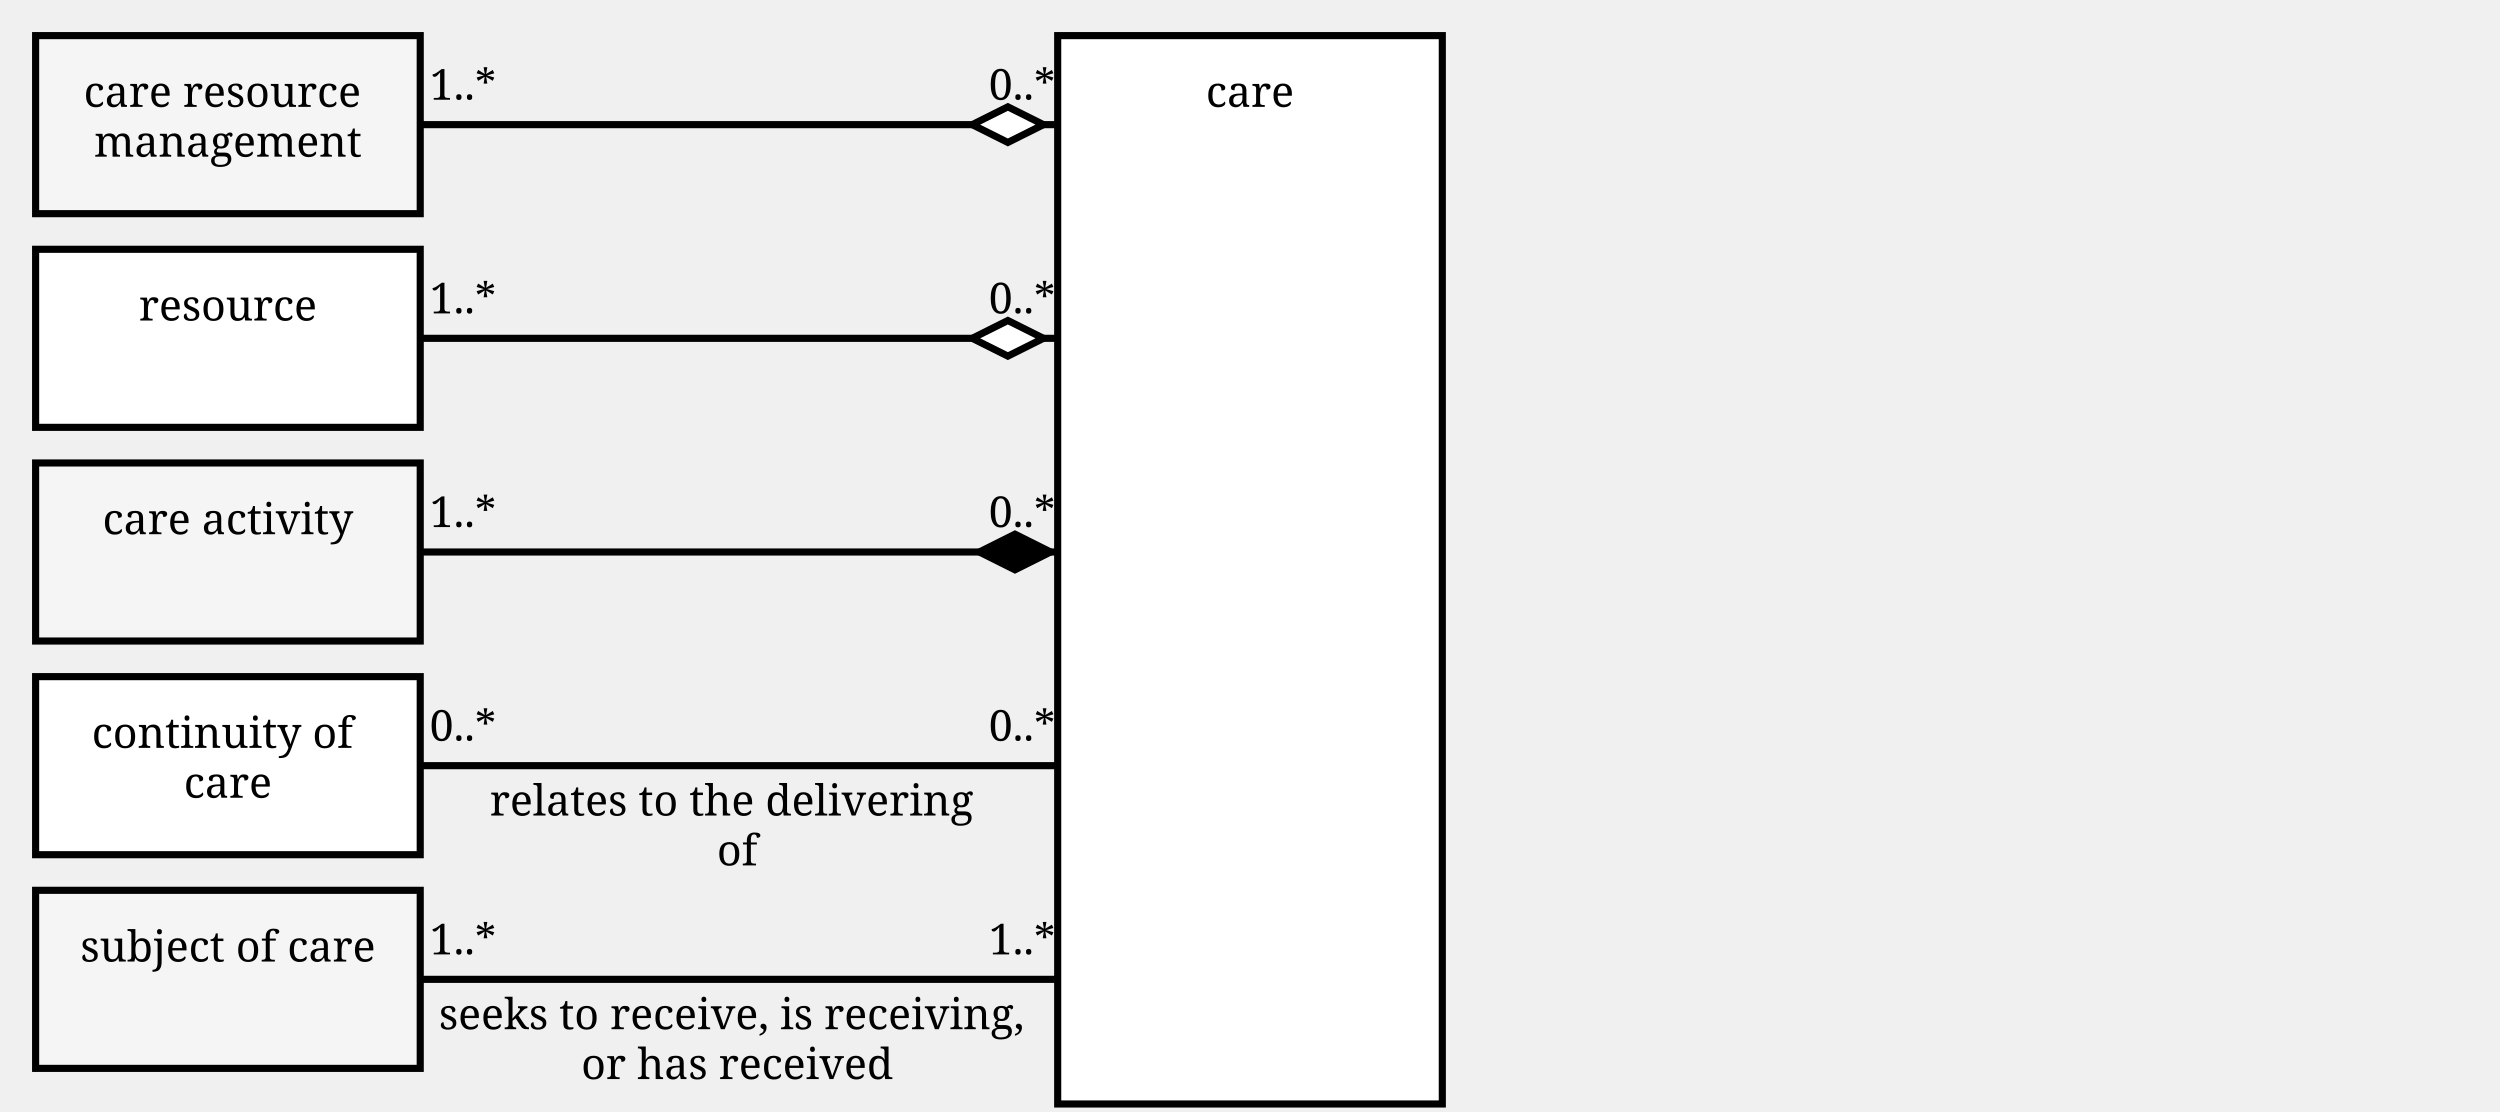
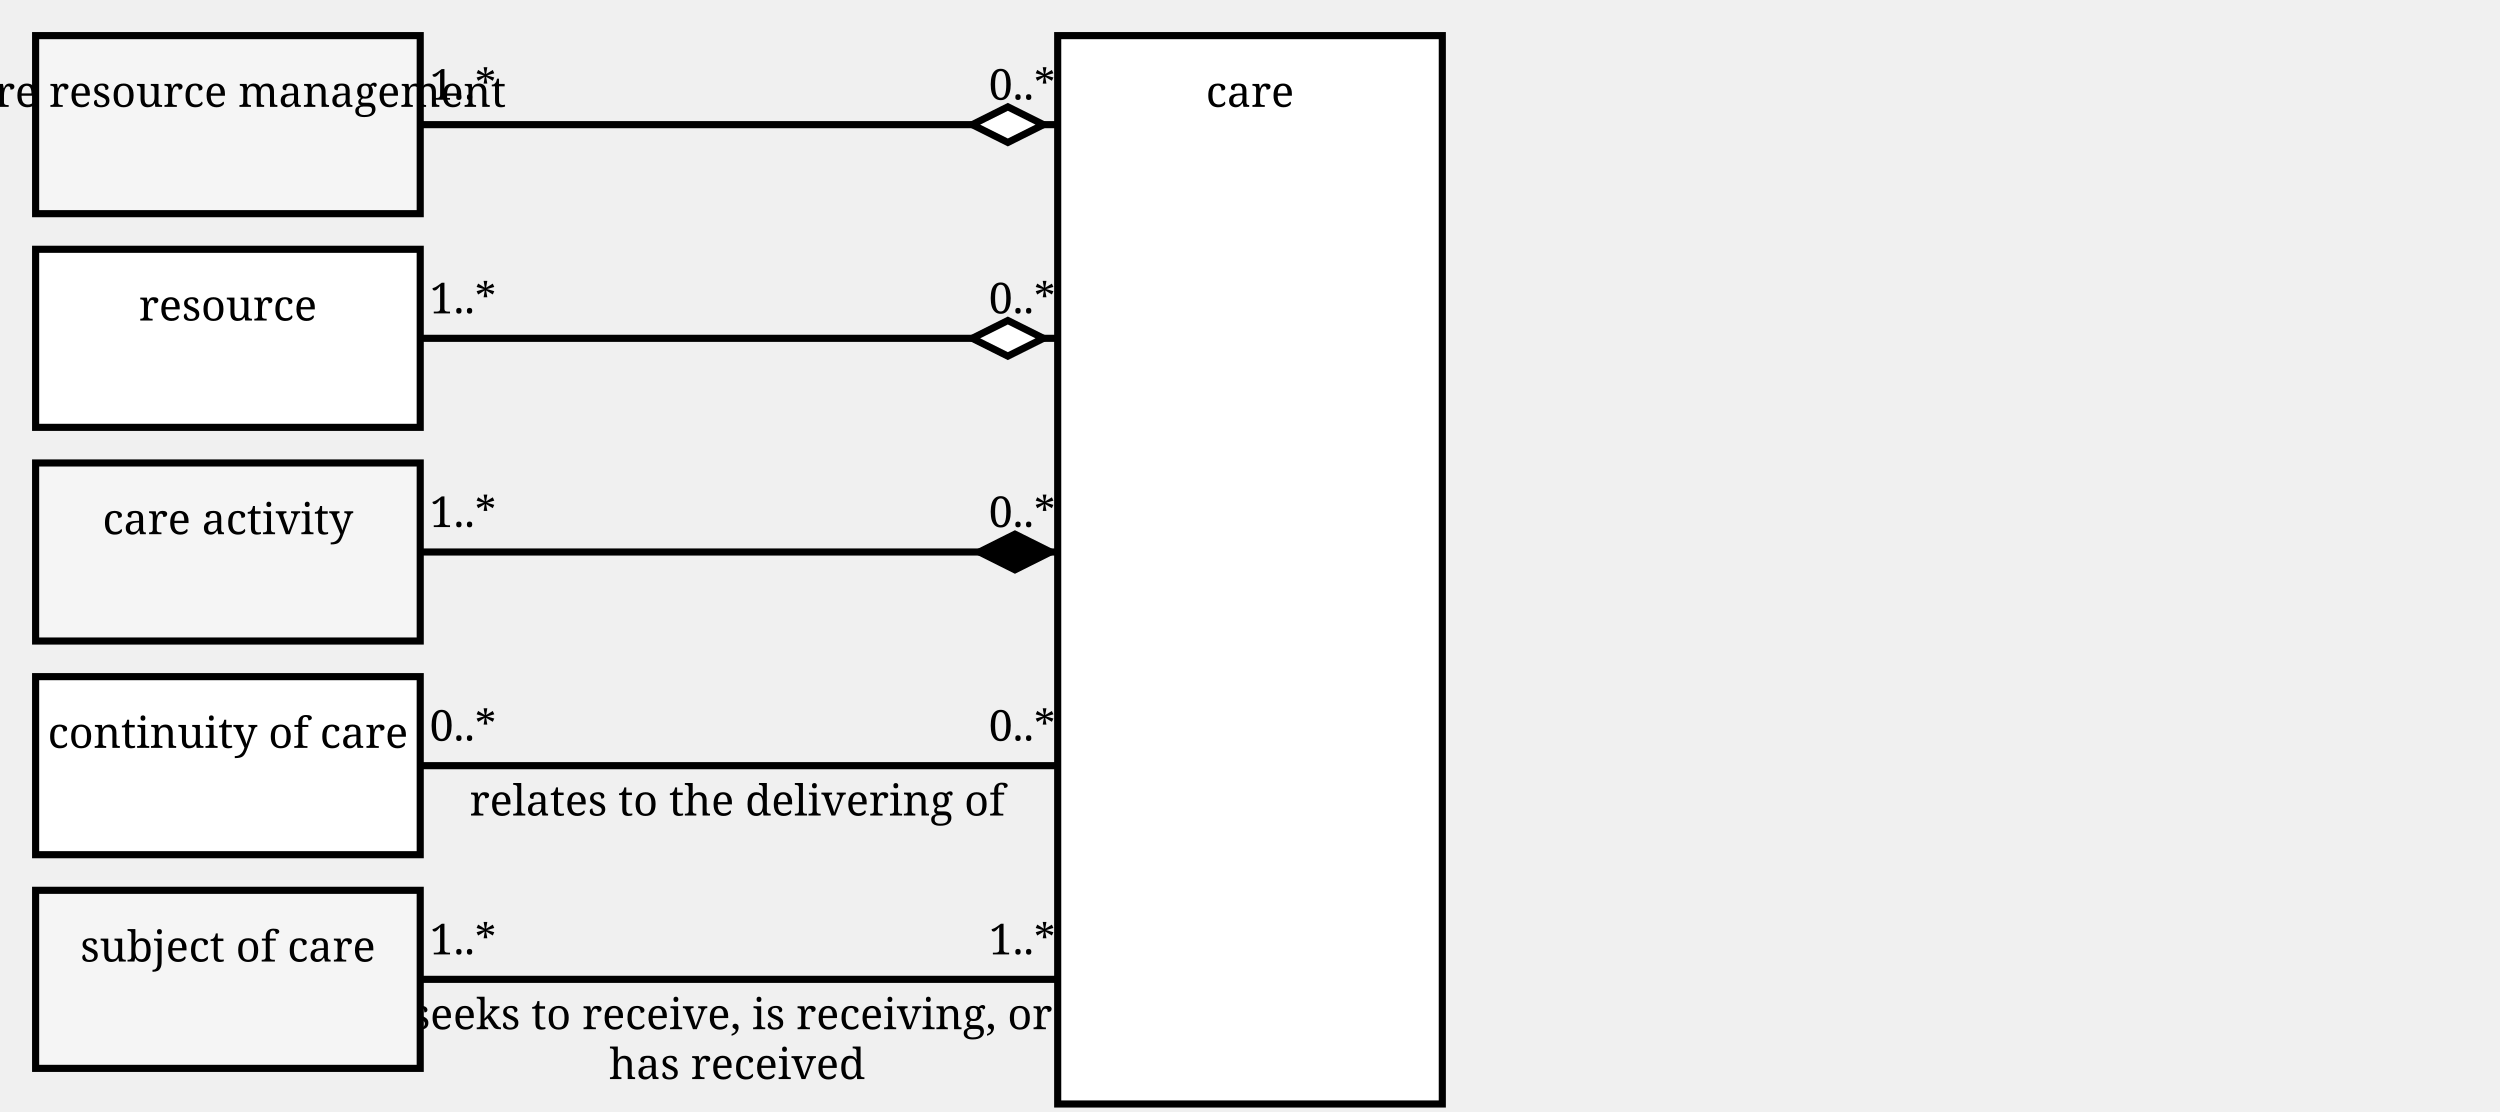
<svg xmlns="http://www.w3.org/2000/svg" xmlns:xlink="http://www.w3.org/1999/xlink" version="1.1" viewBox="0 0 702 312" aria-labelledby="title desc" role="img">
  <g>
    <line x1="118" y1="35" x2="297" y2="35" stroke="black" stroke-width="2" />
    <text x="130" y="28" text-anchor="middle" font-family="Cambria" font-size="12" fill="black">
      <tspan x="130" y="28" text-anchor="middle">1..*</tspan>
    </text>
    <text x="287" y="28" text-anchor="middle" font-family="Cambria" font-size="12" fill="black">
      <tspan x="287" y="28" text-anchor="middle">0..*</tspan>
    </text>
    <polygon points="273,35 283,30 293,35 283,40" fill="white" stroke="black" stroke-width="2" />
  </g>
  <g>
    <a xlink:href="care resource management.svg" role="link">
      <rect x="10" y="10" width="108" height="50" fill="whitesmoke" stroke="black" stroke-width="2" />
      <text x="64" y="30" text-anchor="middle" font-family="Cambria" font-size="12" fill="black">
-         <tspan x="64" y="30" text-anchor="middle">care resource</tspan>
-         <tspan x="64" y="44" text-anchor="middle">management</tspan>
+         <tspan x="64" y="30" text-anchor="middle">care resource management</tspan>
      </text>
    </a>
  </g>
  <g>
    <line x1="118" y1="95" x2="297" y2="95" stroke="black" stroke-width="2" />
    <text x="130" y="88" text-anchor="middle" font-family="Cambria" font-size="12" fill="black">
      <tspan x="130" y="88" text-anchor="middle">1..*</tspan>
    </text>
    <text x="287" y="88" text-anchor="middle" font-family="Cambria" font-size="12" fill="black">
      <tspan x="287" y="88" text-anchor="middle">0..*</tspan>
    </text>
    <polygon points="273,95 283,90 293,95 283,100" fill="white" stroke="black" stroke-width="2" />
  </g>
  <g>
    <a xlink:href="resource.svg" role="link">
      <rect x="10" y="70" width="108" height="50" fill="white" stroke="black" stroke-width="2" />
      <text x="64" y="90" text-anchor="middle" font-family="Cambria" font-size="12" fill="black">
        <tspan x="64" y="90" text-anchor="middle">resource</tspan>
      </text>
    </a>
  </g>
  <g>
    <line x1="118" y1="155" x2="297" y2="155" stroke="black" stroke-width="2" />
    <text x="130" y="148" text-anchor="middle" font-family="Cambria" font-size="12" fill="black">
      <tspan x="130" y="148" text-anchor="middle">1..*</tspan>
    </text>
    <text x="287" y="148" text-anchor="middle" font-family="Cambria" font-size="12" fill="black">
      <tspan x="287" y="148" text-anchor="middle">0..*</tspan>
    </text>
    <polygon points="275,155 285,150 295,155 285,160" fill="black" stroke="black" stroke-width="2" />
  </g>
  <g>
    <a xlink:href="care activity.svg" role="link">
      <rect x="10" y="130" width="108" height="50" fill="whitesmoke" stroke="black" stroke-width="2" />
      <text x="64" y="150" text-anchor="middle" font-family="Cambria" font-size="12" fill="black">
        <tspan x="64" y="150" text-anchor="middle">care activity</tspan>
      </text>
    </a>
  </g>
  <g>
    <line x1="118" y1="215" x2="297" y2="215" stroke="black" stroke-width="2" />
    <text x="130" y="208" text-anchor="middle" font-family="Cambria" font-size="12" fill="black">
      <tspan x="130" y="208" text-anchor="middle">0..*</tspan>
    </text>
    <text x="287" y="208" text-anchor="middle" font-family="Cambria" font-size="12" fill="black">
      <tspan x="287" y="208" text-anchor="middle">0..*</tspan>
    </text>
    <text x="207" y="229" text-anchor="middle" font-family="Cambria" font-size="12" fill="black">
-       <tspan x="207" y="229" text-anchor="middle">relates to the delivering</tspan>
-       <tspan x="207" y="243" text-anchor="middle">of</tspan>
+       <tspan x="207" y="229" text-anchor="middle">relates to the delivering of</tspan>
    </text>
  </g>
  <g>
    <a xlink:href="continuity of care.svg" role="link">
      <rect x="10" y="190" width="108" height="50" fill="white" stroke="black" stroke-width="2" />
      <text x="64" y="210" text-anchor="middle" font-family="Cambria" font-size="12" fill="black">
-         <tspan x="64" y="210" text-anchor="middle">continuity of</tspan>
-         <tspan x="64" y="224" text-anchor="middle">care</tspan>
+         <tspan x="64" y="210" text-anchor="middle">continuity of care</tspan>
      </text>
    </a>
  </g>
  <g>
    <line x1="118" y1="275" x2="297" y2="275" stroke="black" stroke-width="2" />
    <text x="130" y="268" text-anchor="middle" font-family="Cambria" font-size="12" fill="black">
      <tspan x="130" y="268" text-anchor="middle">1..*</tspan>
    </text>
    <text x="287" y="268" text-anchor="middle" font-family="Cambria" font-size="12" fill="black">
      <tspan x="287" y="268" text-anchor="middle">1..*</tspan>
    </text>
    <text x="207" y="289" text-anchor="middle" font-family="Cambria" font-size="12" fill="black">
-       <tspan x="207" y="289" text-anchor="middle">seeks to receive, is receiving,</tspan>
-       <tspan x="207" y="303" text-anchor="middle">or has received</tspan>
+       <tspan x="207" y="289" text-anchor="middle">seeks to receive, is receiving, or</tspan>
+       <tspan x="207" y="303" text-anchor="middle">has received</tspan>
    </text>
  </g>
  <g>
    <a xlink:href="subject of care.svg" role="link">
      <rect x="10" y="250" width="108" height="50" fill="whitesmoke" stroke="black" stroke-width="2" />
      <text x="64" y="270" text-anchor="middle" font-family="Cambria" font-size="12" fill="black">
        <tspan x="64" y="270" text-anchor="middle">subject of care</tspan>
      </text>
    </a>
  </g>
  <g>
    <a xlink:href="care.svg" role="link">
      <rect x="297" y="10" width="108" height="300" fill="white" stroke="black" stroke-width="2" />
      <text x="351" y="30" text-anchor="middle" font-family="Cambria" font-size="12" fill="black">
        <tspan x="351" y="30" text-anchor="middle">care</tspan>
      </text>
    </a>
  </g>
</svg>
